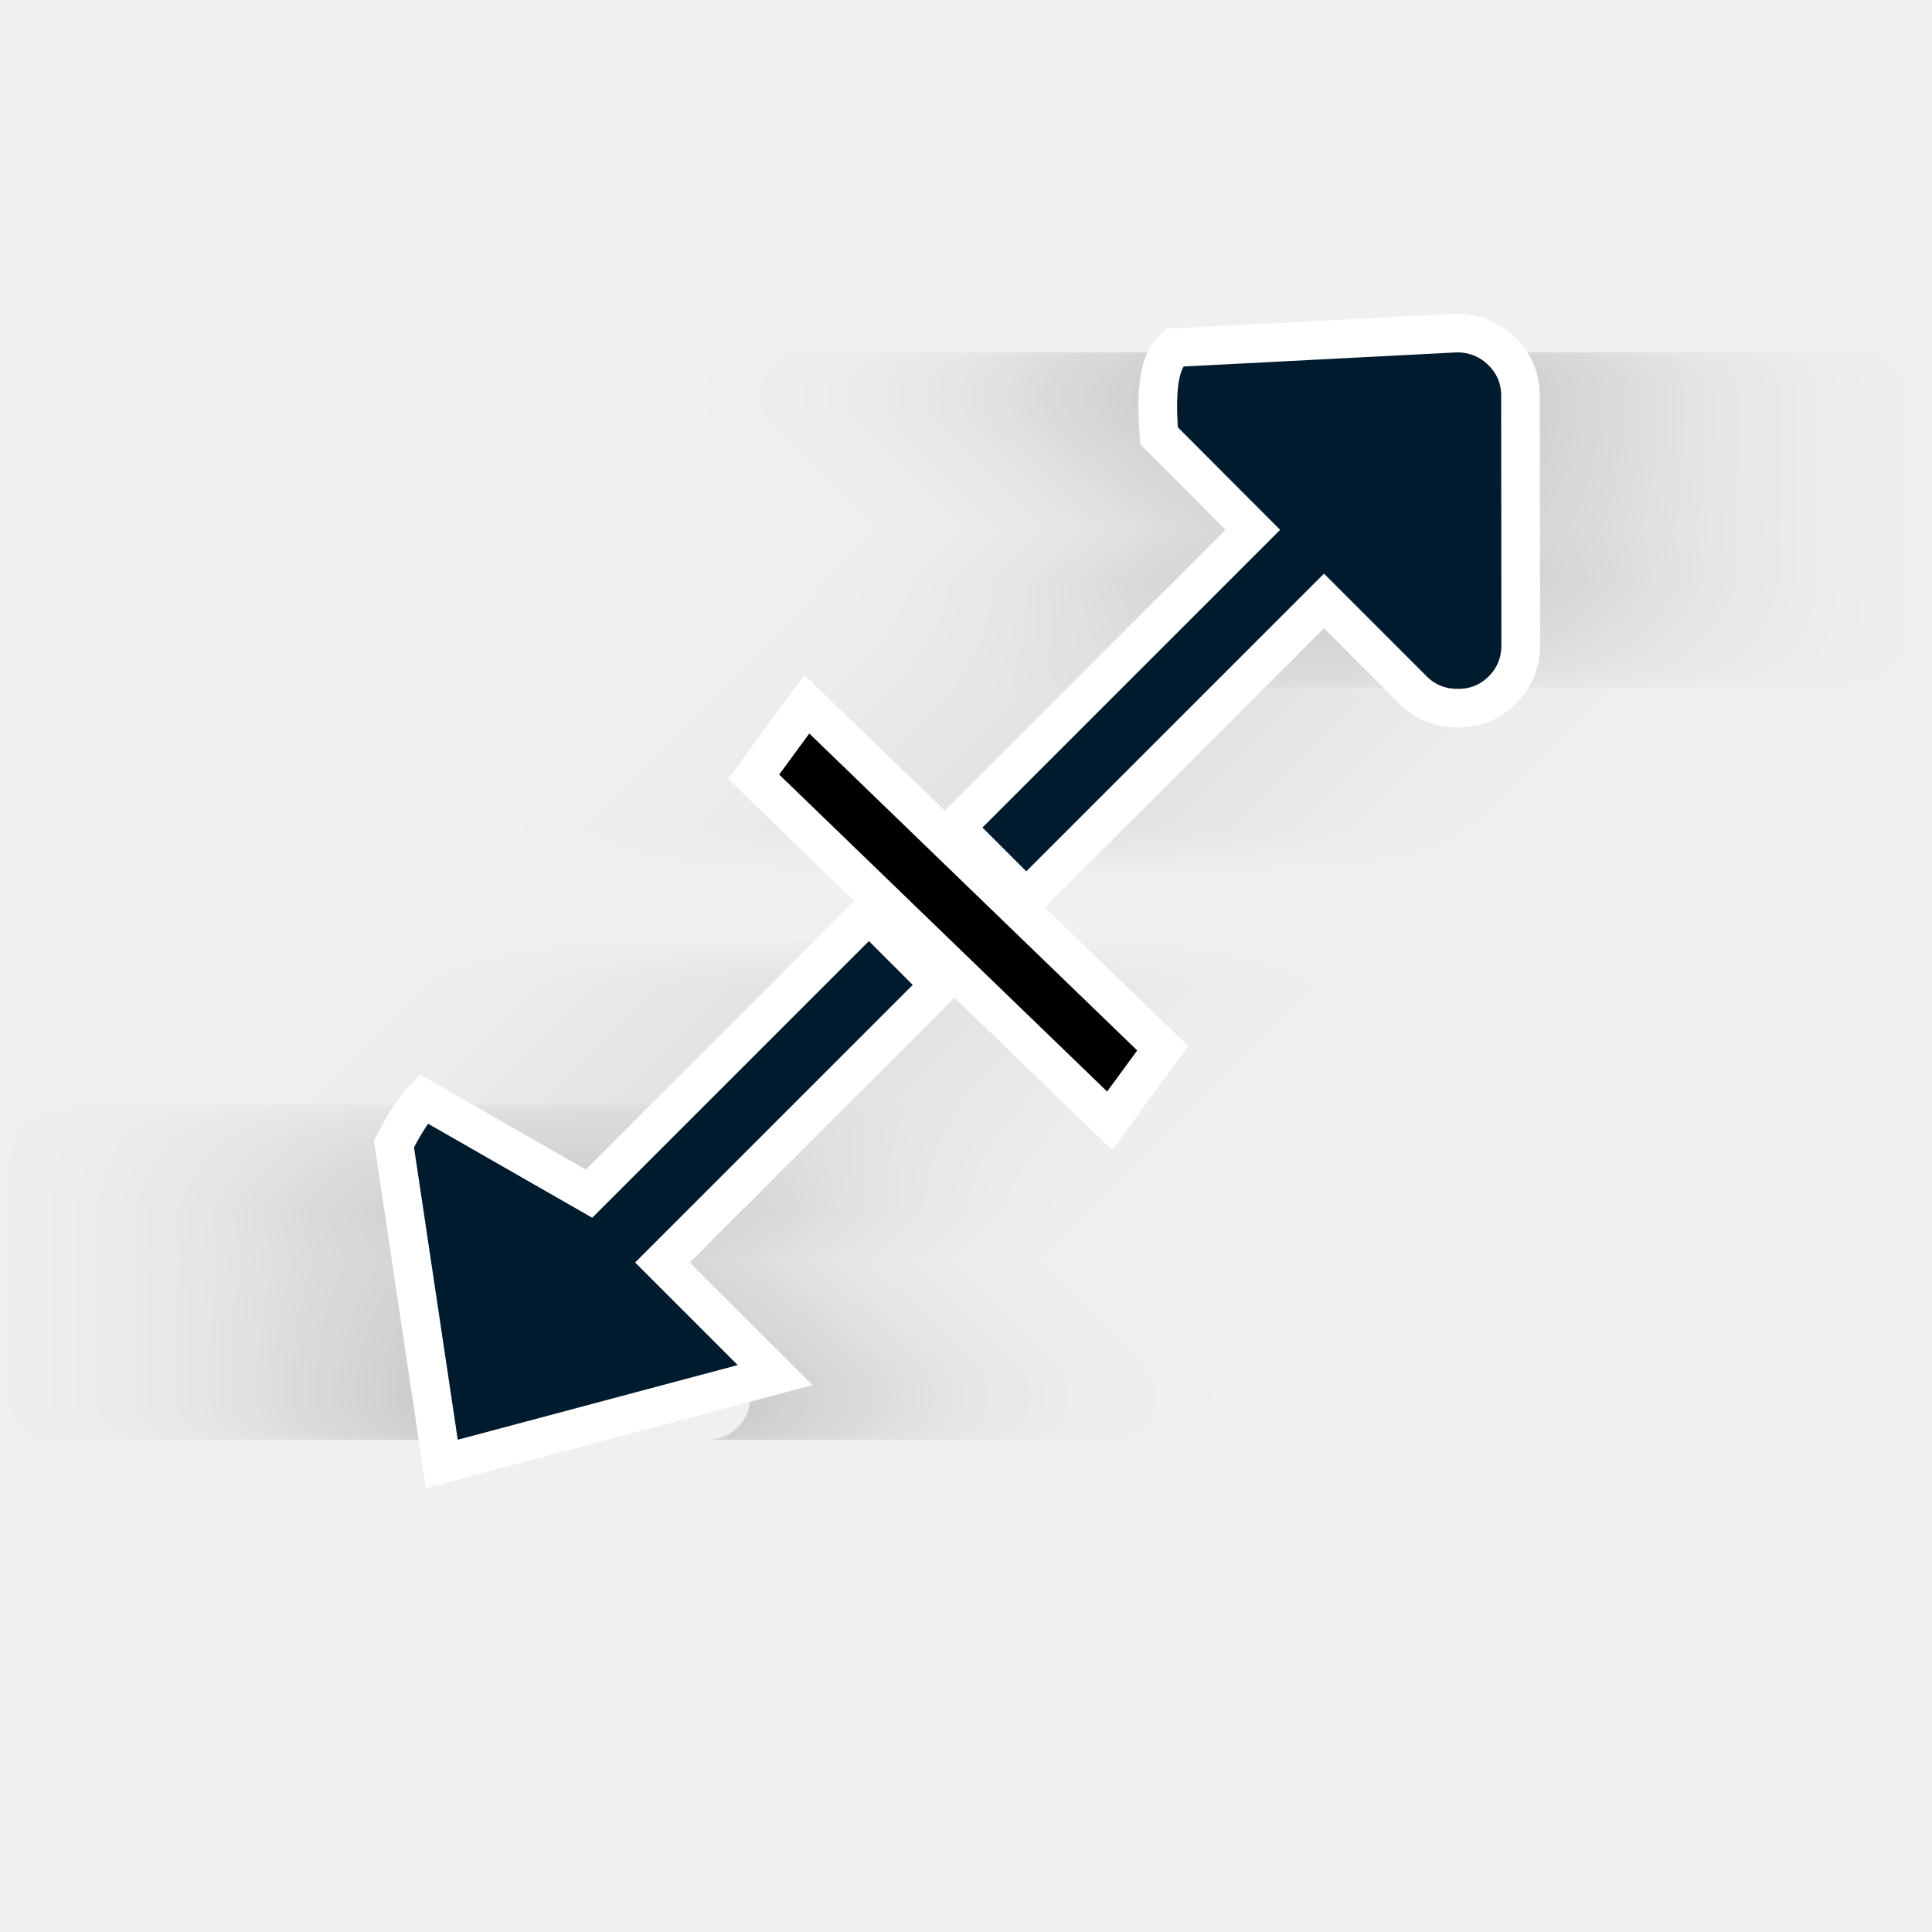
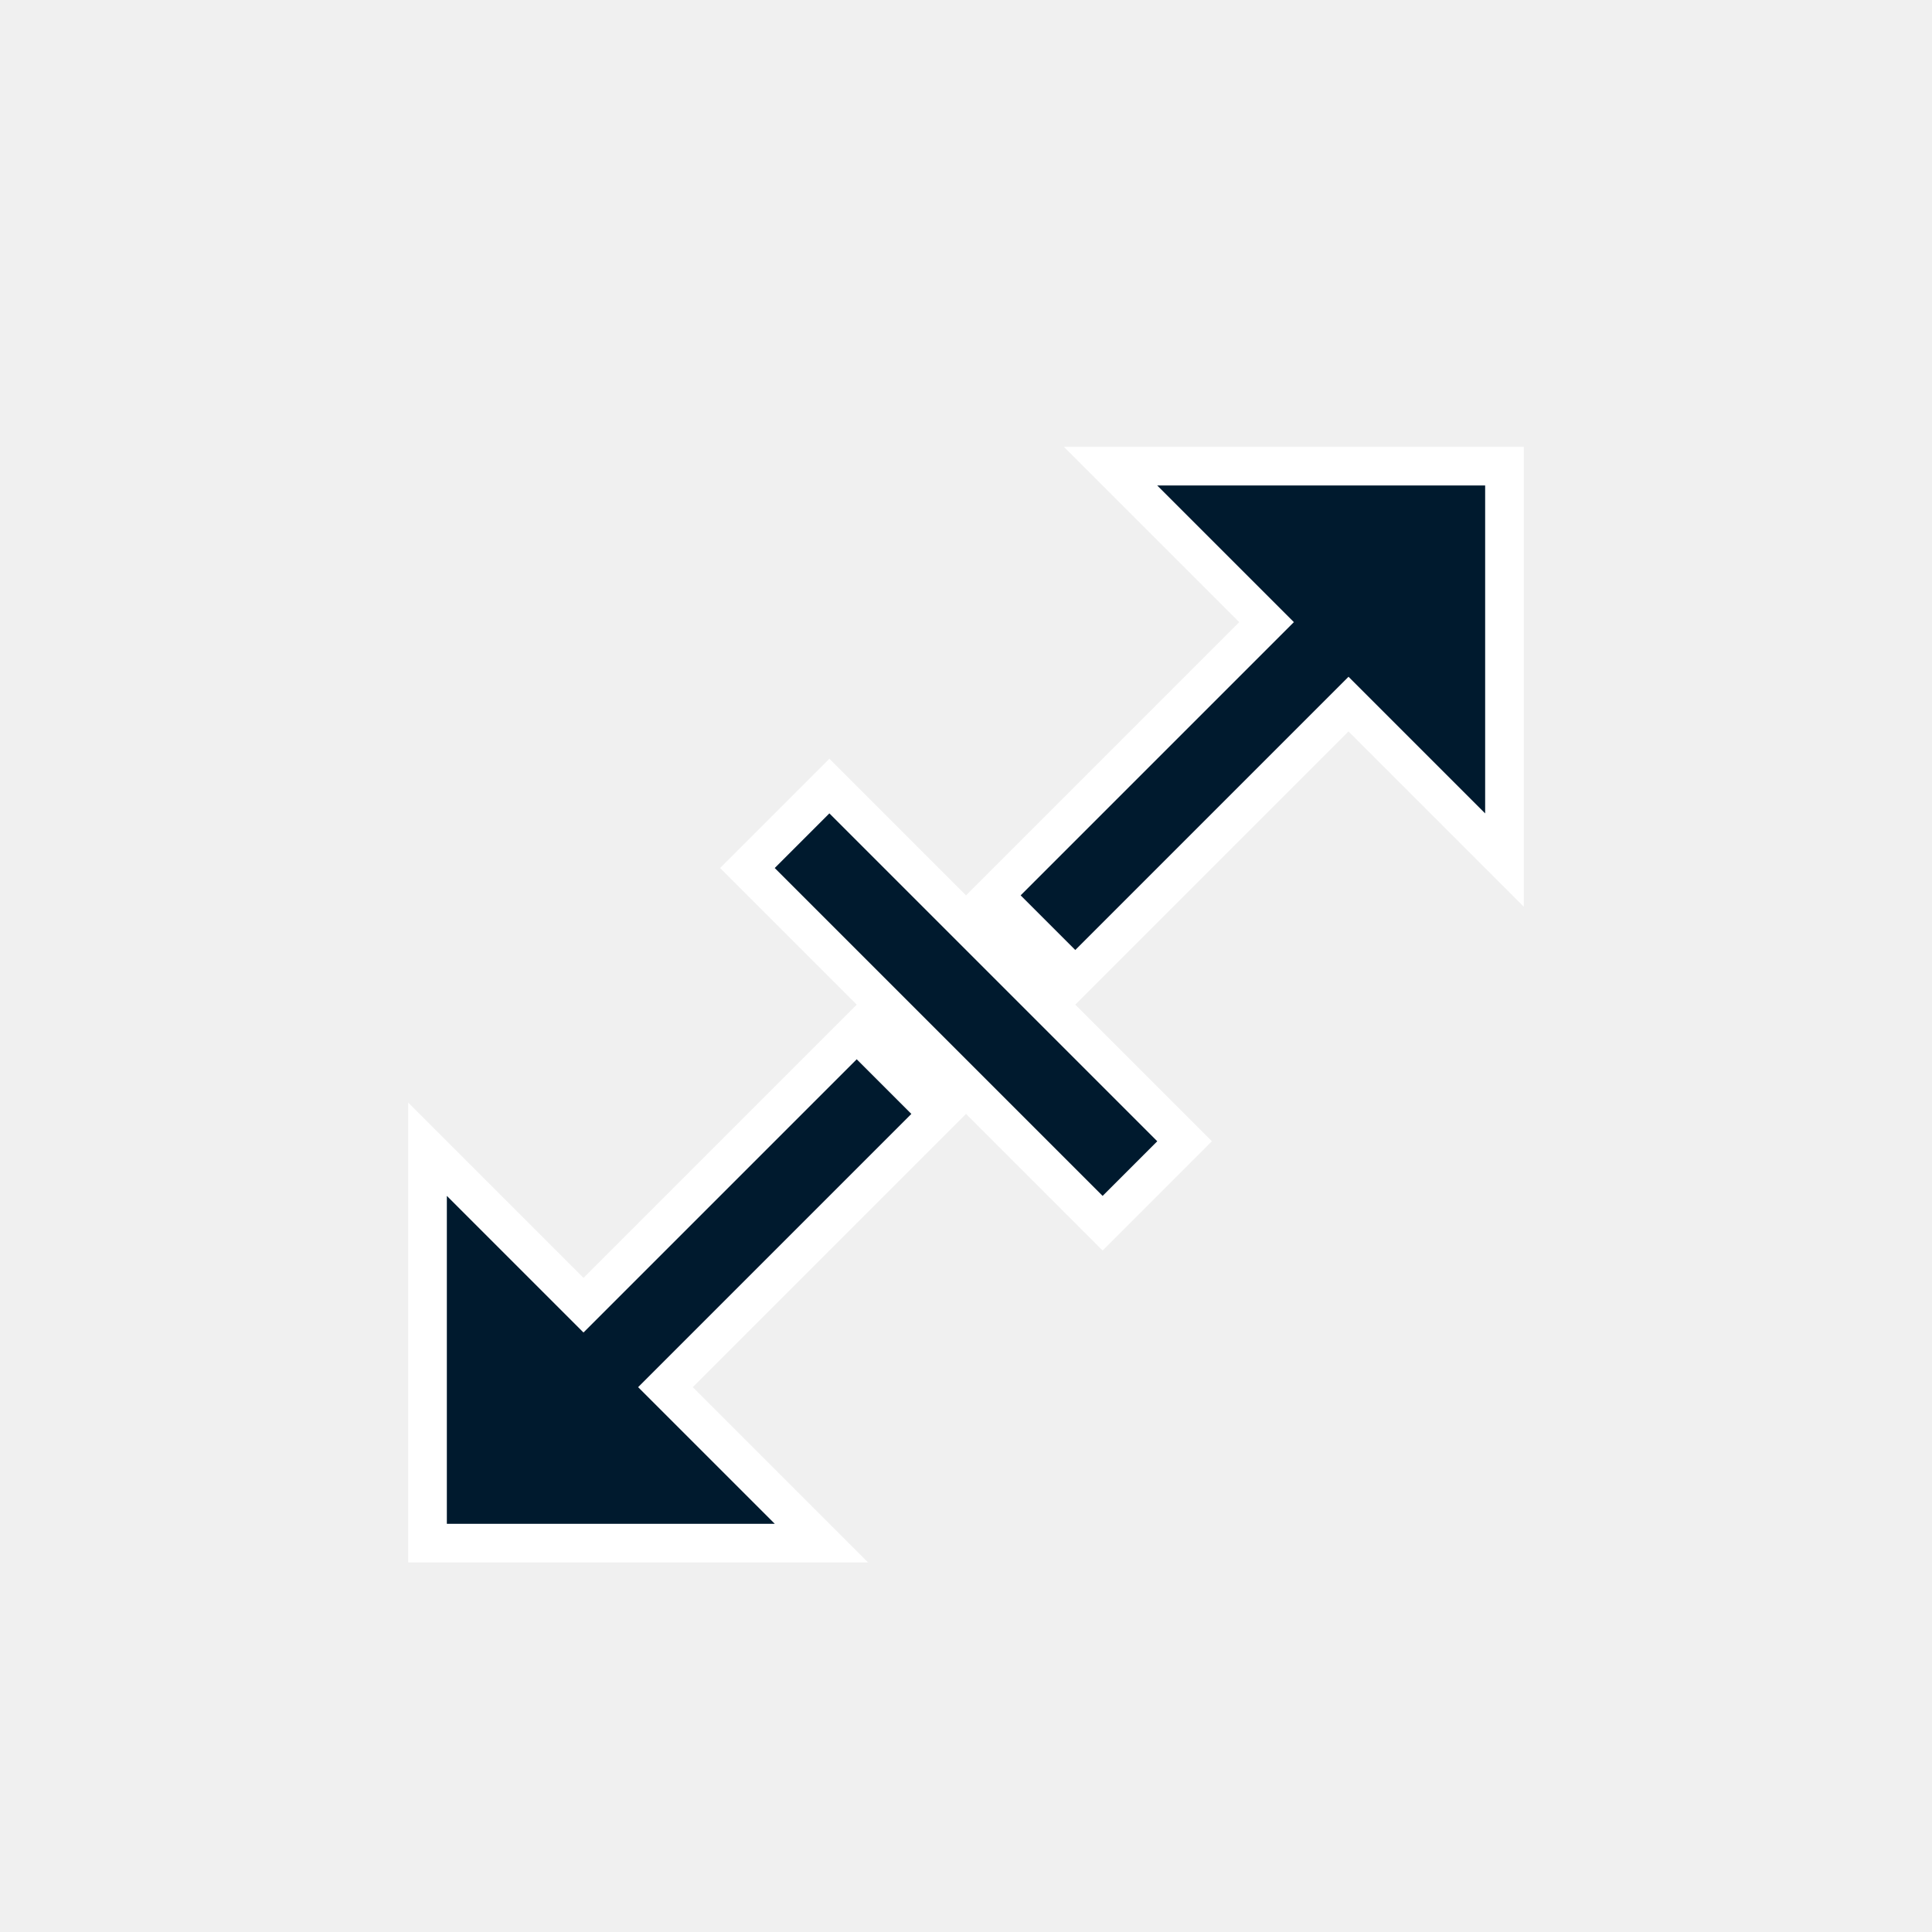
- <svg xmlns="http://www.w3.org/2000/svg" xmlns:xlink="http://www.w3.org/1999/xlink" width="25px" height="25px" viewBox="0 0 25 25" version="1.1">
-   <defs>
-     <path d="M17.083,6 C17.236,6 17.372,6.056 17.483,6.169 L19.76,8.444 C19.868,8.558 19.924,8.693 19.924,8.846 C19.924,9 19.868,9.135 19.754,9.246 L17.481,11.523 C17.37,11.635 17.234,11.693 17.081,11.693 C16.928,11.693 16.793,11.637 16.681,11.523 C16.57,11.412 16.512,11.279 16.512,11.123 L16.512,9.246 L11.064,9.246 L11.064,8.444 L16.512,8.444 L16.514,6.569 C16.514,6.416 16.57,6.281 16.683,6.169 C16.795,6.058 16.928,6 17.083,6 Z M3.337,6 C3.49,6 3.626,6.056 3.737,6.169 C3.849,6.281 3.906,6.416 3.906,6.569 L3.906,8.444 L8.986,8.444 L8.986,9.246 L3.906,9.246 L3.906,11.123 C3.906,11.277 3.851,11.412 3.737,11.523 C3.626,11.635 3.49,11.693 3.337,11.693 C3.184,11.693 3.048,11.637 2.937,11.523 L0.662,9.244 C0.55,9.133 0.493,9 0.493,8.844 C0.493,8.691 0.548,8.556 0.662,8.444 L2.937,6.169 C3.048,6.058 3.182,6 3.337,6 Z" id="path-1" />
-     <filter x="-33.8%" y="-113.1%" width="167.2%" height="327.3%" filterUnits="objectBoundingBox" id="filter-2">
-       <feMorphology radius="0.5" operator="dilate" in="SourceAlpha" result="shadowSpreadOuter1" />
-       <feOffset dx="0" dy="0" in="shadowSpreadOuter1" result="shadowOffsetOuter1" />
-       <feGaussianBlur stdDeviation="2" in="shadowOffsetOuter1" result="shadowBlurOuter1" />
-       <feComposite in="shadowBlurOuter1" in2="SourceAlpha" operator="out" result="shadowBlurOuter1" />
-       <feColorMatrix values="0 0 0 0 0   0 0 0 0 0   0 0 0 0 0  0 0 0 0.3 0" type="matrix" in="shadowBlurOuter1" />
-     </filter>
-   </defs>
+ <svg xmlns="http://www.w3.org/2000/svg" width="25px" height="25px" viewBox="0 0 25 25" version="1.1">
  <g id="浅色主题" stroke="none" stroke-width="1" fill="none" fill-rule="evenodd">
-     <g id="画板" transform="translate(-37, -29)">
-       <g id="icon_drag_rightup" transform="translate(49.70711, 41.20711) rotate(-45) translate(-49.70711, -41.20711) translate(39.70711, 31.70711)">
-         <g id="形状结合" fill-rule="nonzero">
-           <use fill="black" fill-opacity="1" filter="url(#filter-2)" xlink:href="#path-1" />
-           <path stroke="#FFFFFF" stroke-width="0.5" d="M16.264,6.476 L16.262,8.194 L10.814,8.194 L10.814,9.496 L16.262,9.496 L16.262,11.123 C16.262,11.347 16.344,11.54 16.504,11.7 C16.664,11.863 16.86,11.943 17.081,11.943 C17.302,11.943 17.497,11.861 17.658,11.7 L19.931,9.423 C20.094,9.264 20.174,9.068 20.174,8.846 C20.174,8.628 20.095,8.434 19.942,8.272 L17.214,5.812 C17.067,5.812 16.842,5.799 16.264,6.476 Z M2.784,5.955 L0.294,9.321 L4.156,11.557 L4.156,9.496 L9.236,9.496 L9.236,8.194 L4.114,8.194 L3.467,5.812 C3.324,5.812 3.114,5.849 2.784,5.955 Z" fill="#001A2E" fill-rule="evenodd" />
-         </g>
-         <path d="M9.789,6 L10.34,6 C10.395,6 10.44,6.045 10.44,6.1 L10.44,11.9 C10.44,11.955 10.395,12 10.34,12 L9.789,12 C9.734,12 9.689,11.955 9.689,11.9 L9.689,6.1 C9.689,6.045 9.734,6 9.789,6 Z" id="矩形" fill="#000000" />
-         <path d="M10.585,5.709 L9.435,5.886 L9.544,12.291 L10.694,12.114 L10.585,5.709 Z" id="矩形" stroke="#FFFFFF" stroke-width="0.5" fill="#000000" />
+     <g id="画板" transform="translate(-152, -316)">
+       <g id="icon_drag_rightup" transform="translate(152, 316)">
+         <path d="M18.75,9.396 L18.75,12.25 L13.75,12.25 L13.75,13.75 L18.75,13.75 L18.75,16.604 L22.354,13 L18.75,9.396 Z M6.25,9.396 L2.646,13 L6.25,16.604 L6.25,13.75 L11.25,13.75 L11.25,12.25 L6.25,12.25 L6.25,9.396 Z M13.25,9.75 L11.75,9.75 L11.75,16.25 L13.25,16.25 L13.25,9.75 Z" id="形状结合" stroke="#FFFFFF" stroke-width="0.5" fill="#001A2E" fill-rule="nonzero" transform="translate(12.5, 13) rotate(-45) translate(-12.5, -13) " />
+         <rect id="矩形" x="0" y="0" width="25" height="25" />
      </g>
    </g>
  </g>
</svg>
